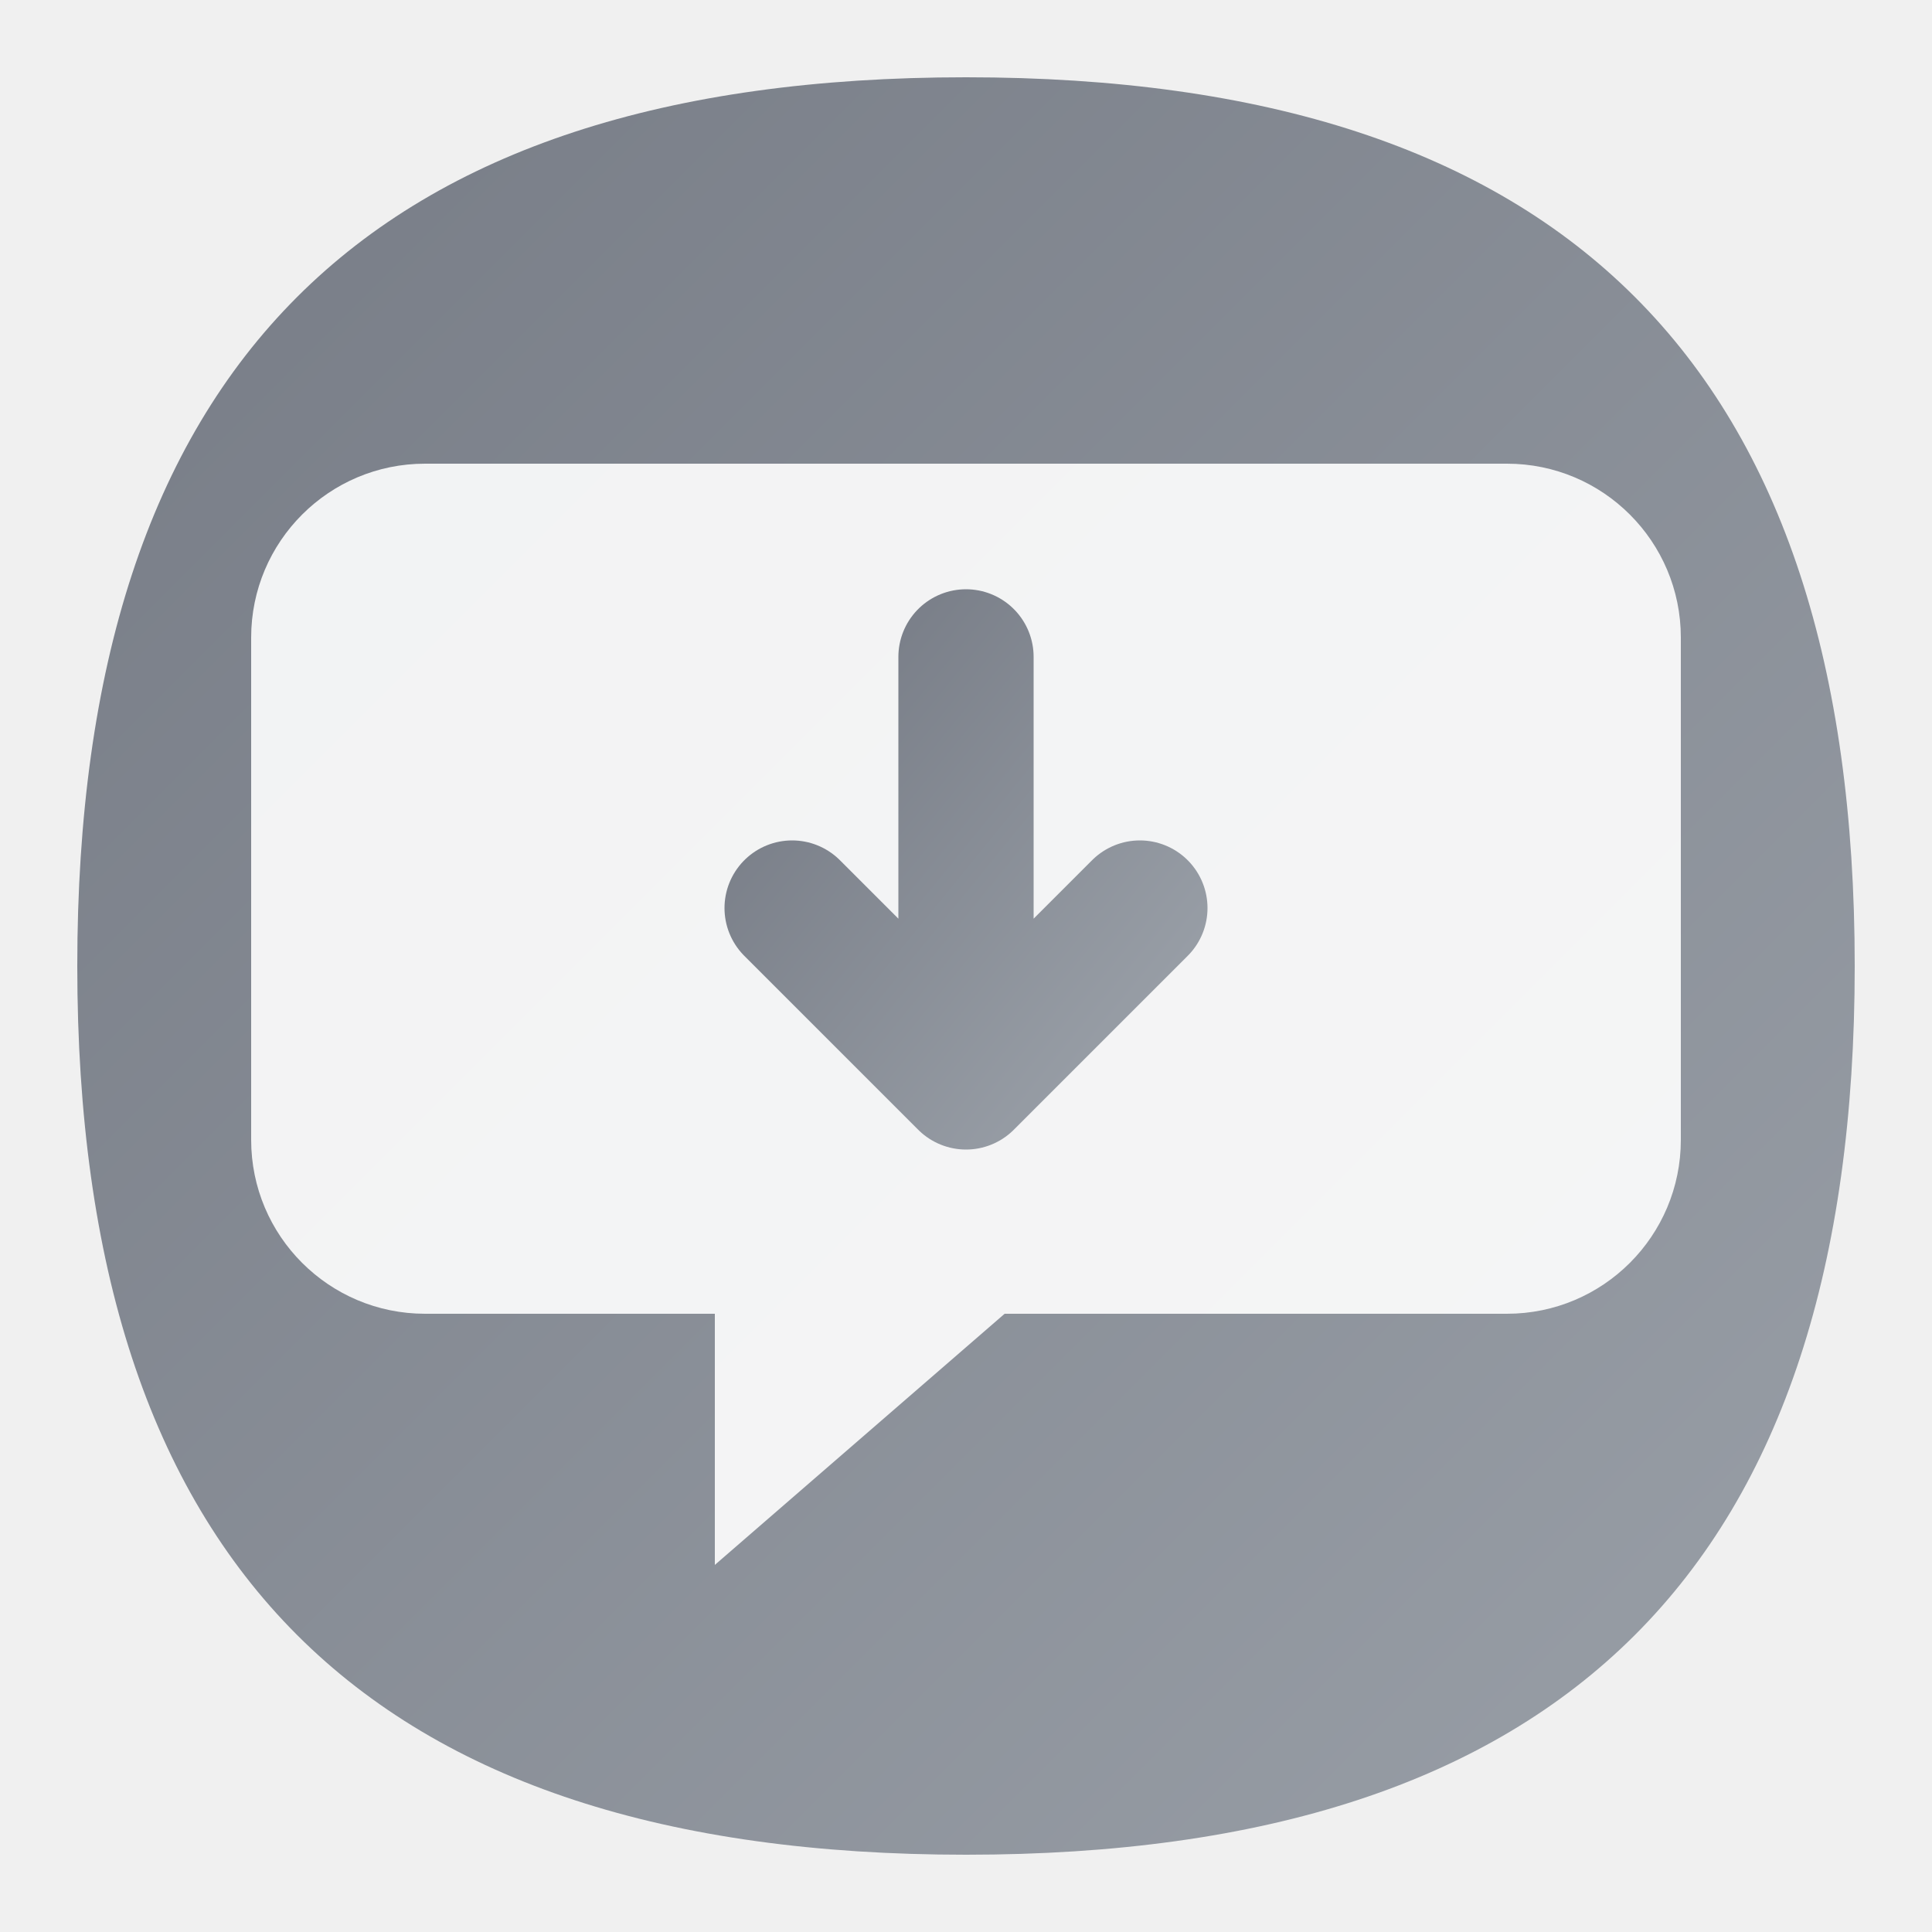
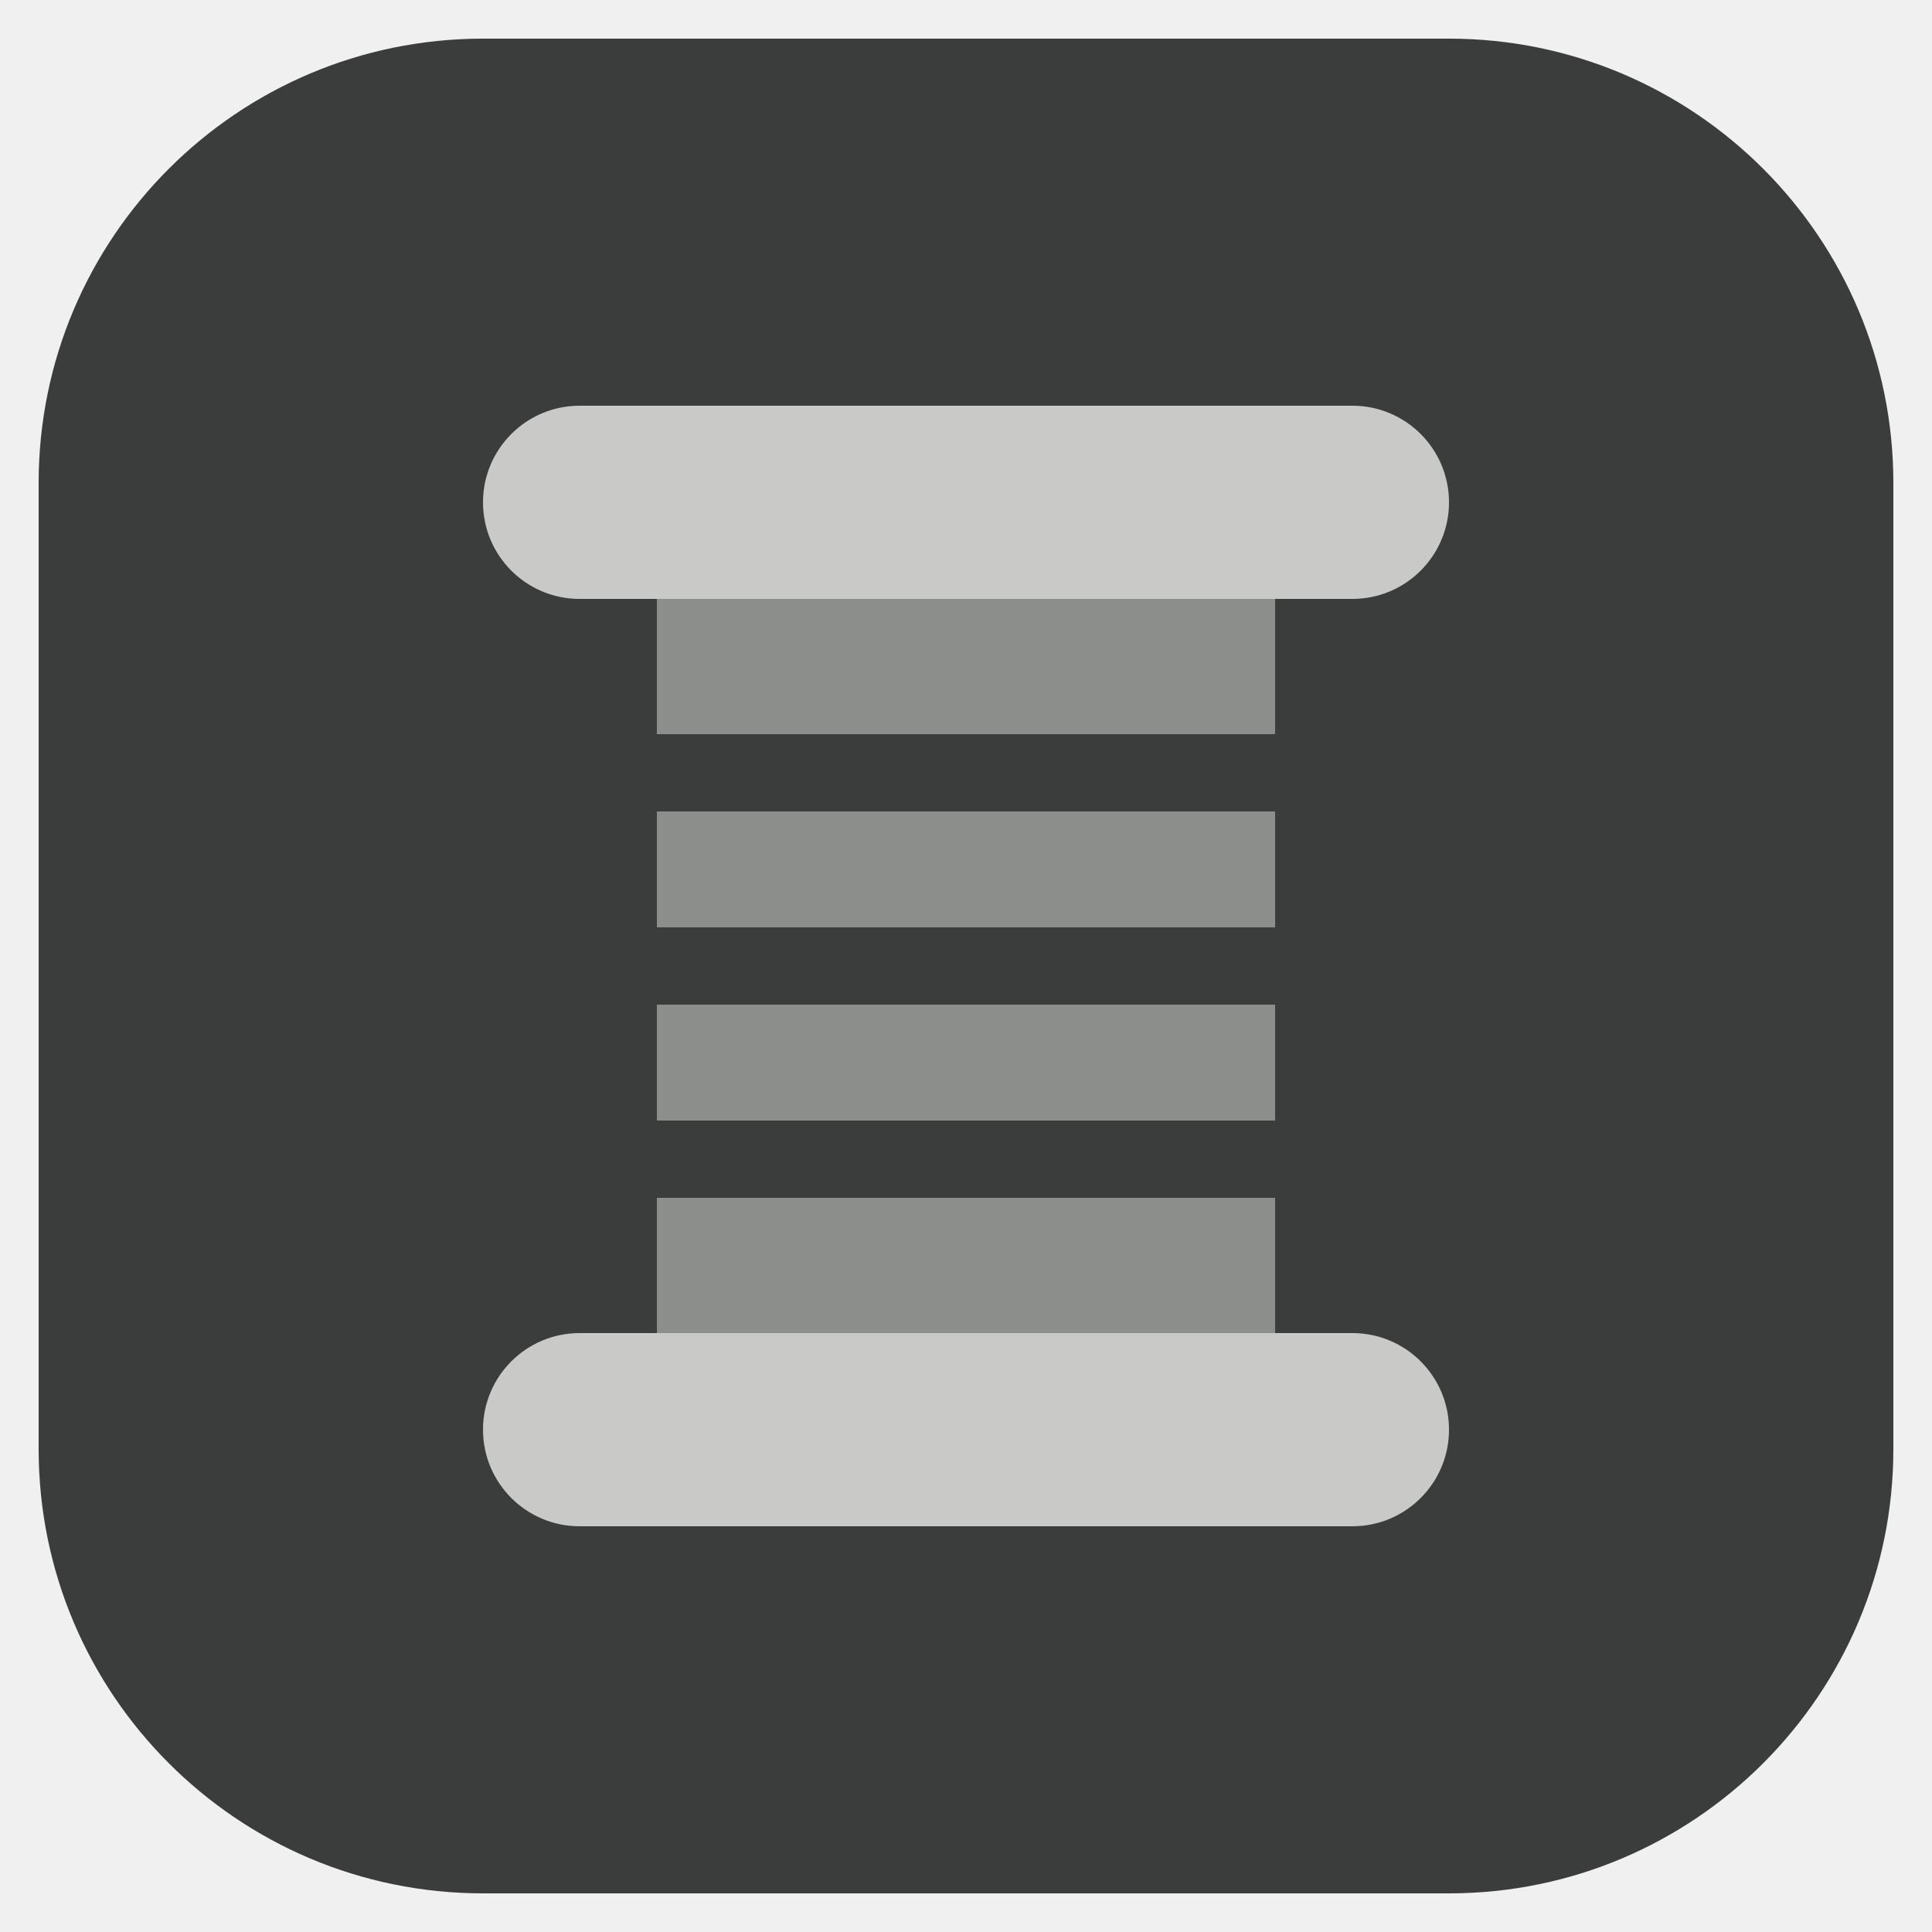
<svg xmlns="http://www.w3.org/2000/svg" width="100" height="100" viewBox="0 0 100 100">
-   <defs>
-     <linearGradient id="g" x1="0" y1="0" x2="1" y2="1">
-       <stop offset="0" stop-color="#767b85" />
-       <stop offset="1" stop-color="#9aa0a8" />
-     </linearGradient>
-   </defs>
-   <path d="M4 50 C4 19 19 4 50 4 C81 4 96 19 96 50 C96 81 81 96 50 96 C19 96 4 81 4 50 Z" fill="url(#g)" />
-   <path d="M22 24 h56 a9 9 0 0 1 9 9 v26 a9 9 0 0 1 -9 9 H52 l-15 13 v-13 H22 a9 9 0 0 1 -9 -9 V33 a9 9 0 0 1 9 -9 Z" fill="#fff" fill-opacity="0.9" />
-   <path d="M50 34 V54 M41 47 L50 56 L59 47" fill="none" stroke="url(#g)" stroke-width="7" stroke-linecap="round" stroke-linejoin="round" />
+   <rect x="2" y="2" width="96" height="96" rx="23" fill="#3A3D3C" />
+   <rect x="34" y="30" width="32" height="40" fill="#8C8E8B" />
+   <path d="M34 40 h32 M34 50 h32 M34 60 h32" stroke="#3A3D3C" stroke-width="4" />
+   <rect x="25" y="21" width="50" height="10" rx="5" fill="#C9CAC7" />
+   <rect x="25" y="69" width="50" height="10" rx="5" fill="#C9CAC7" />
</svg>
